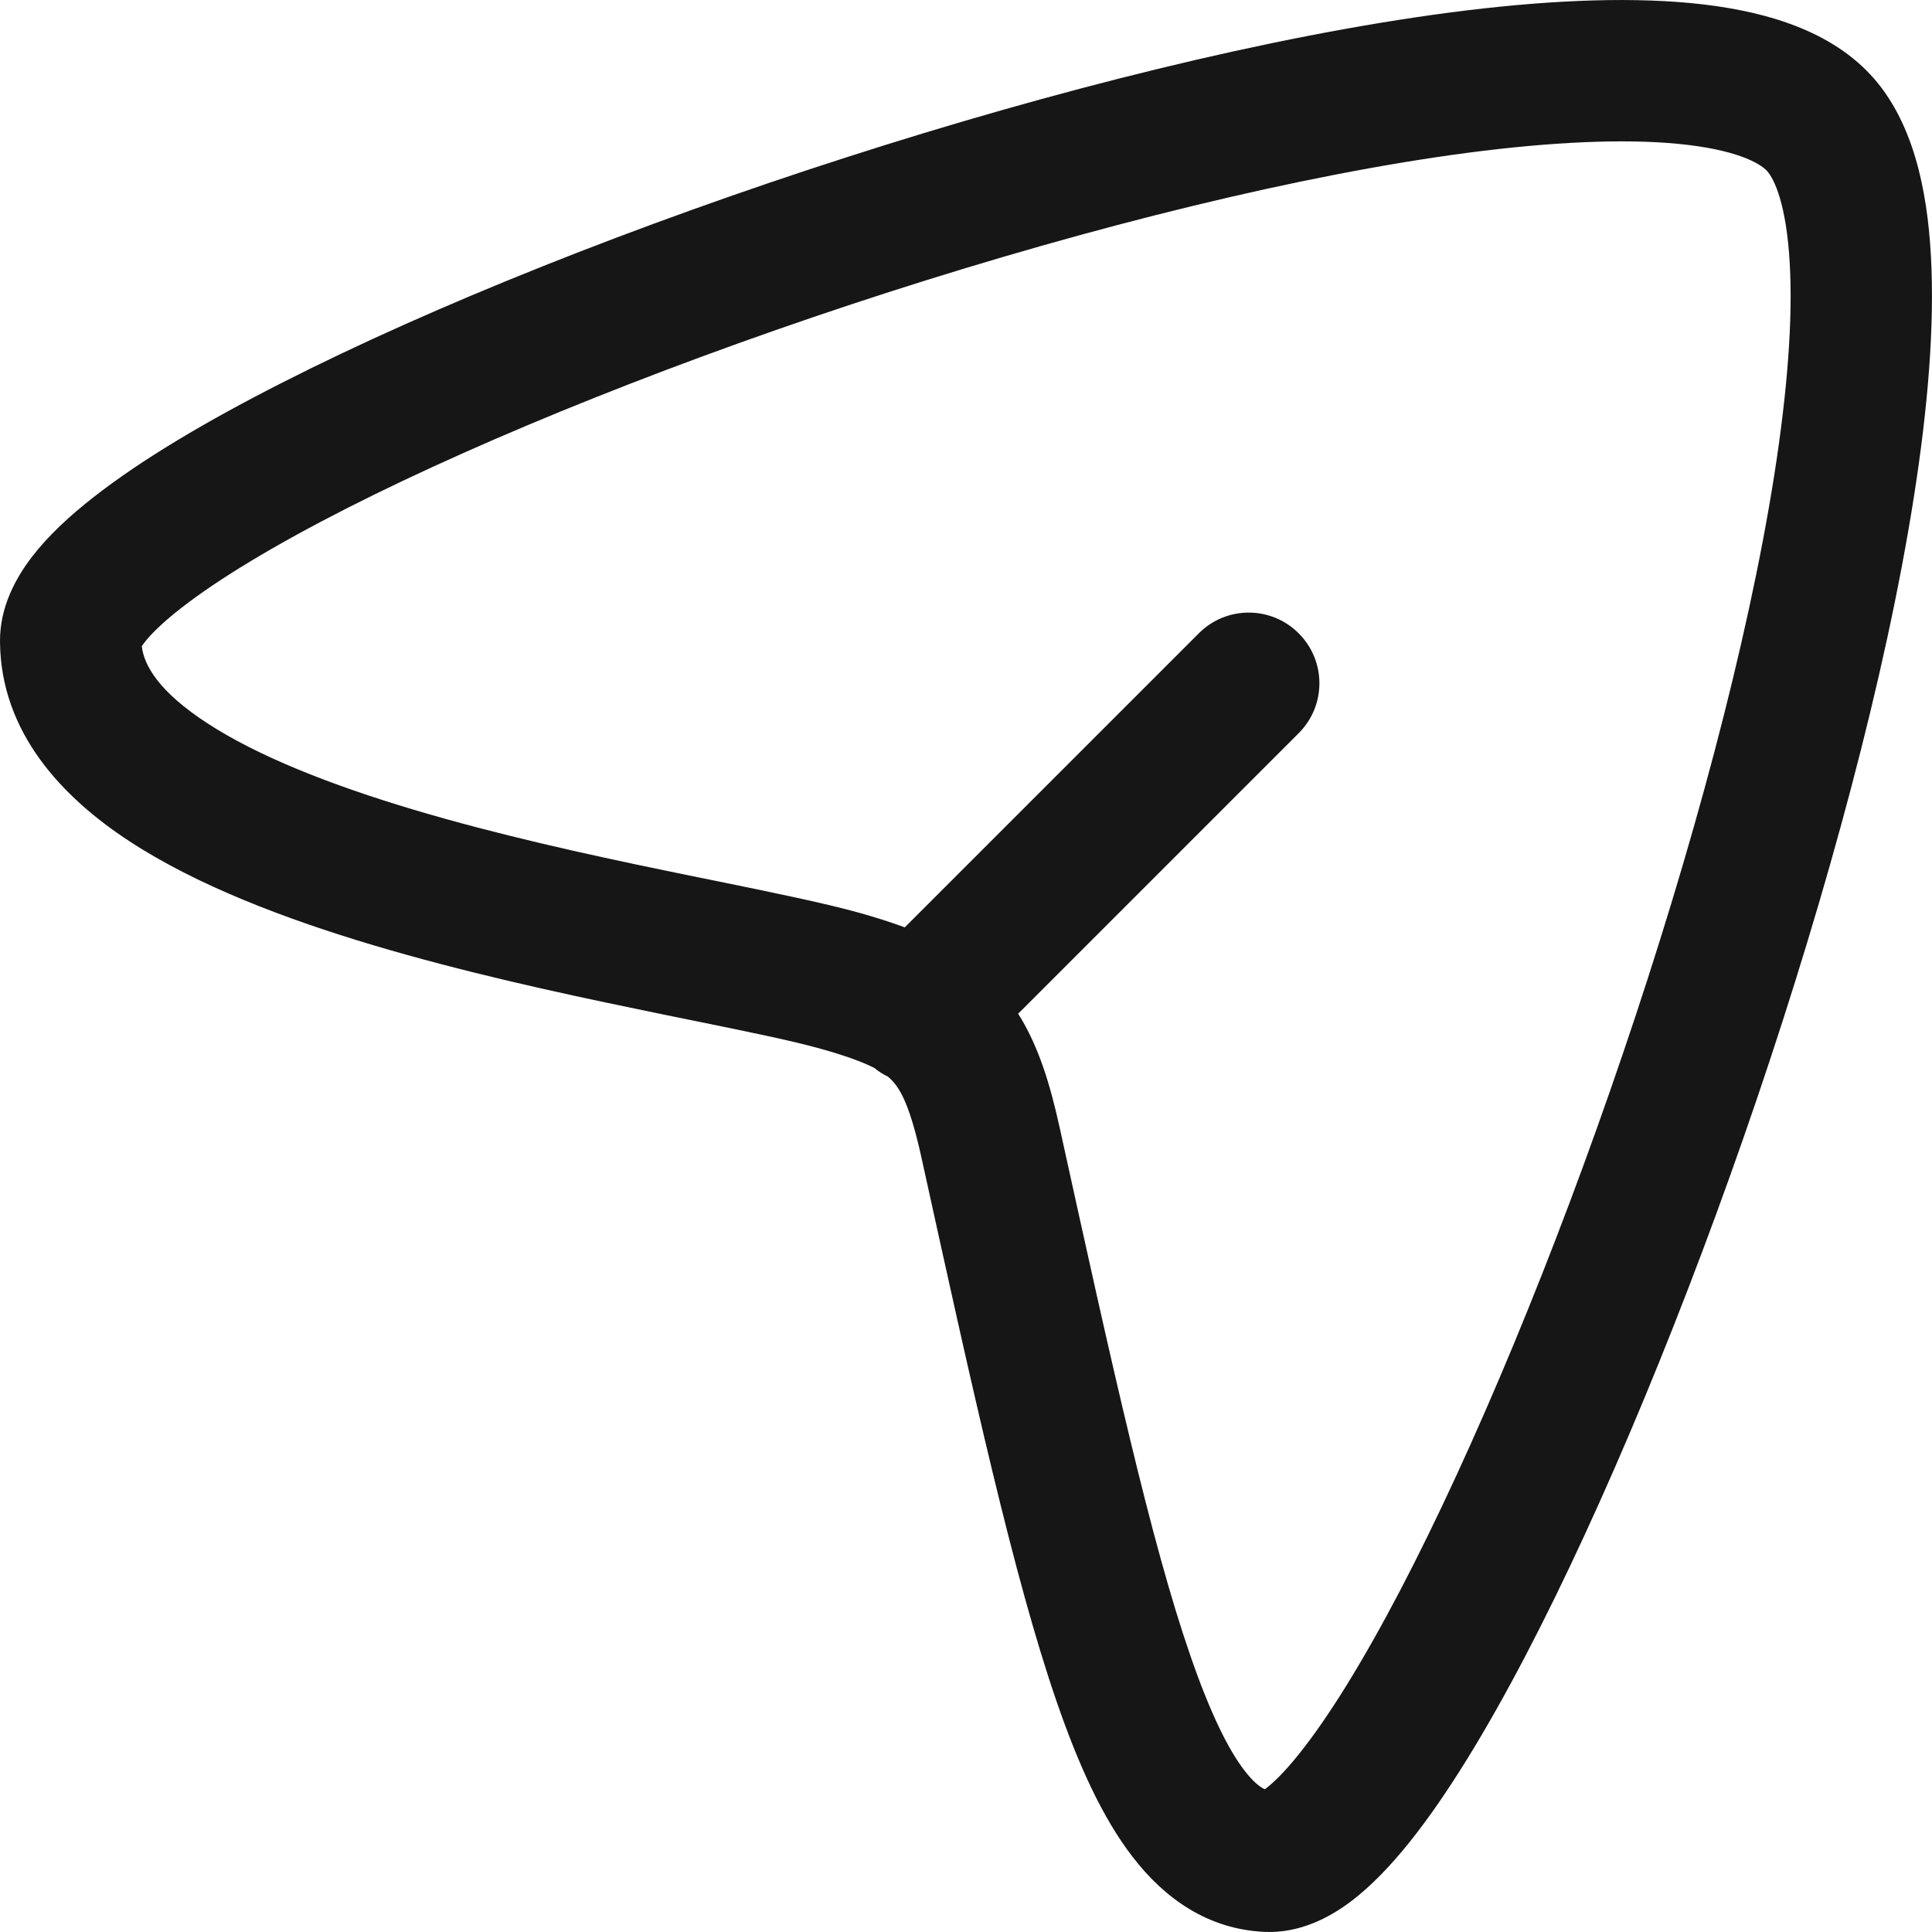
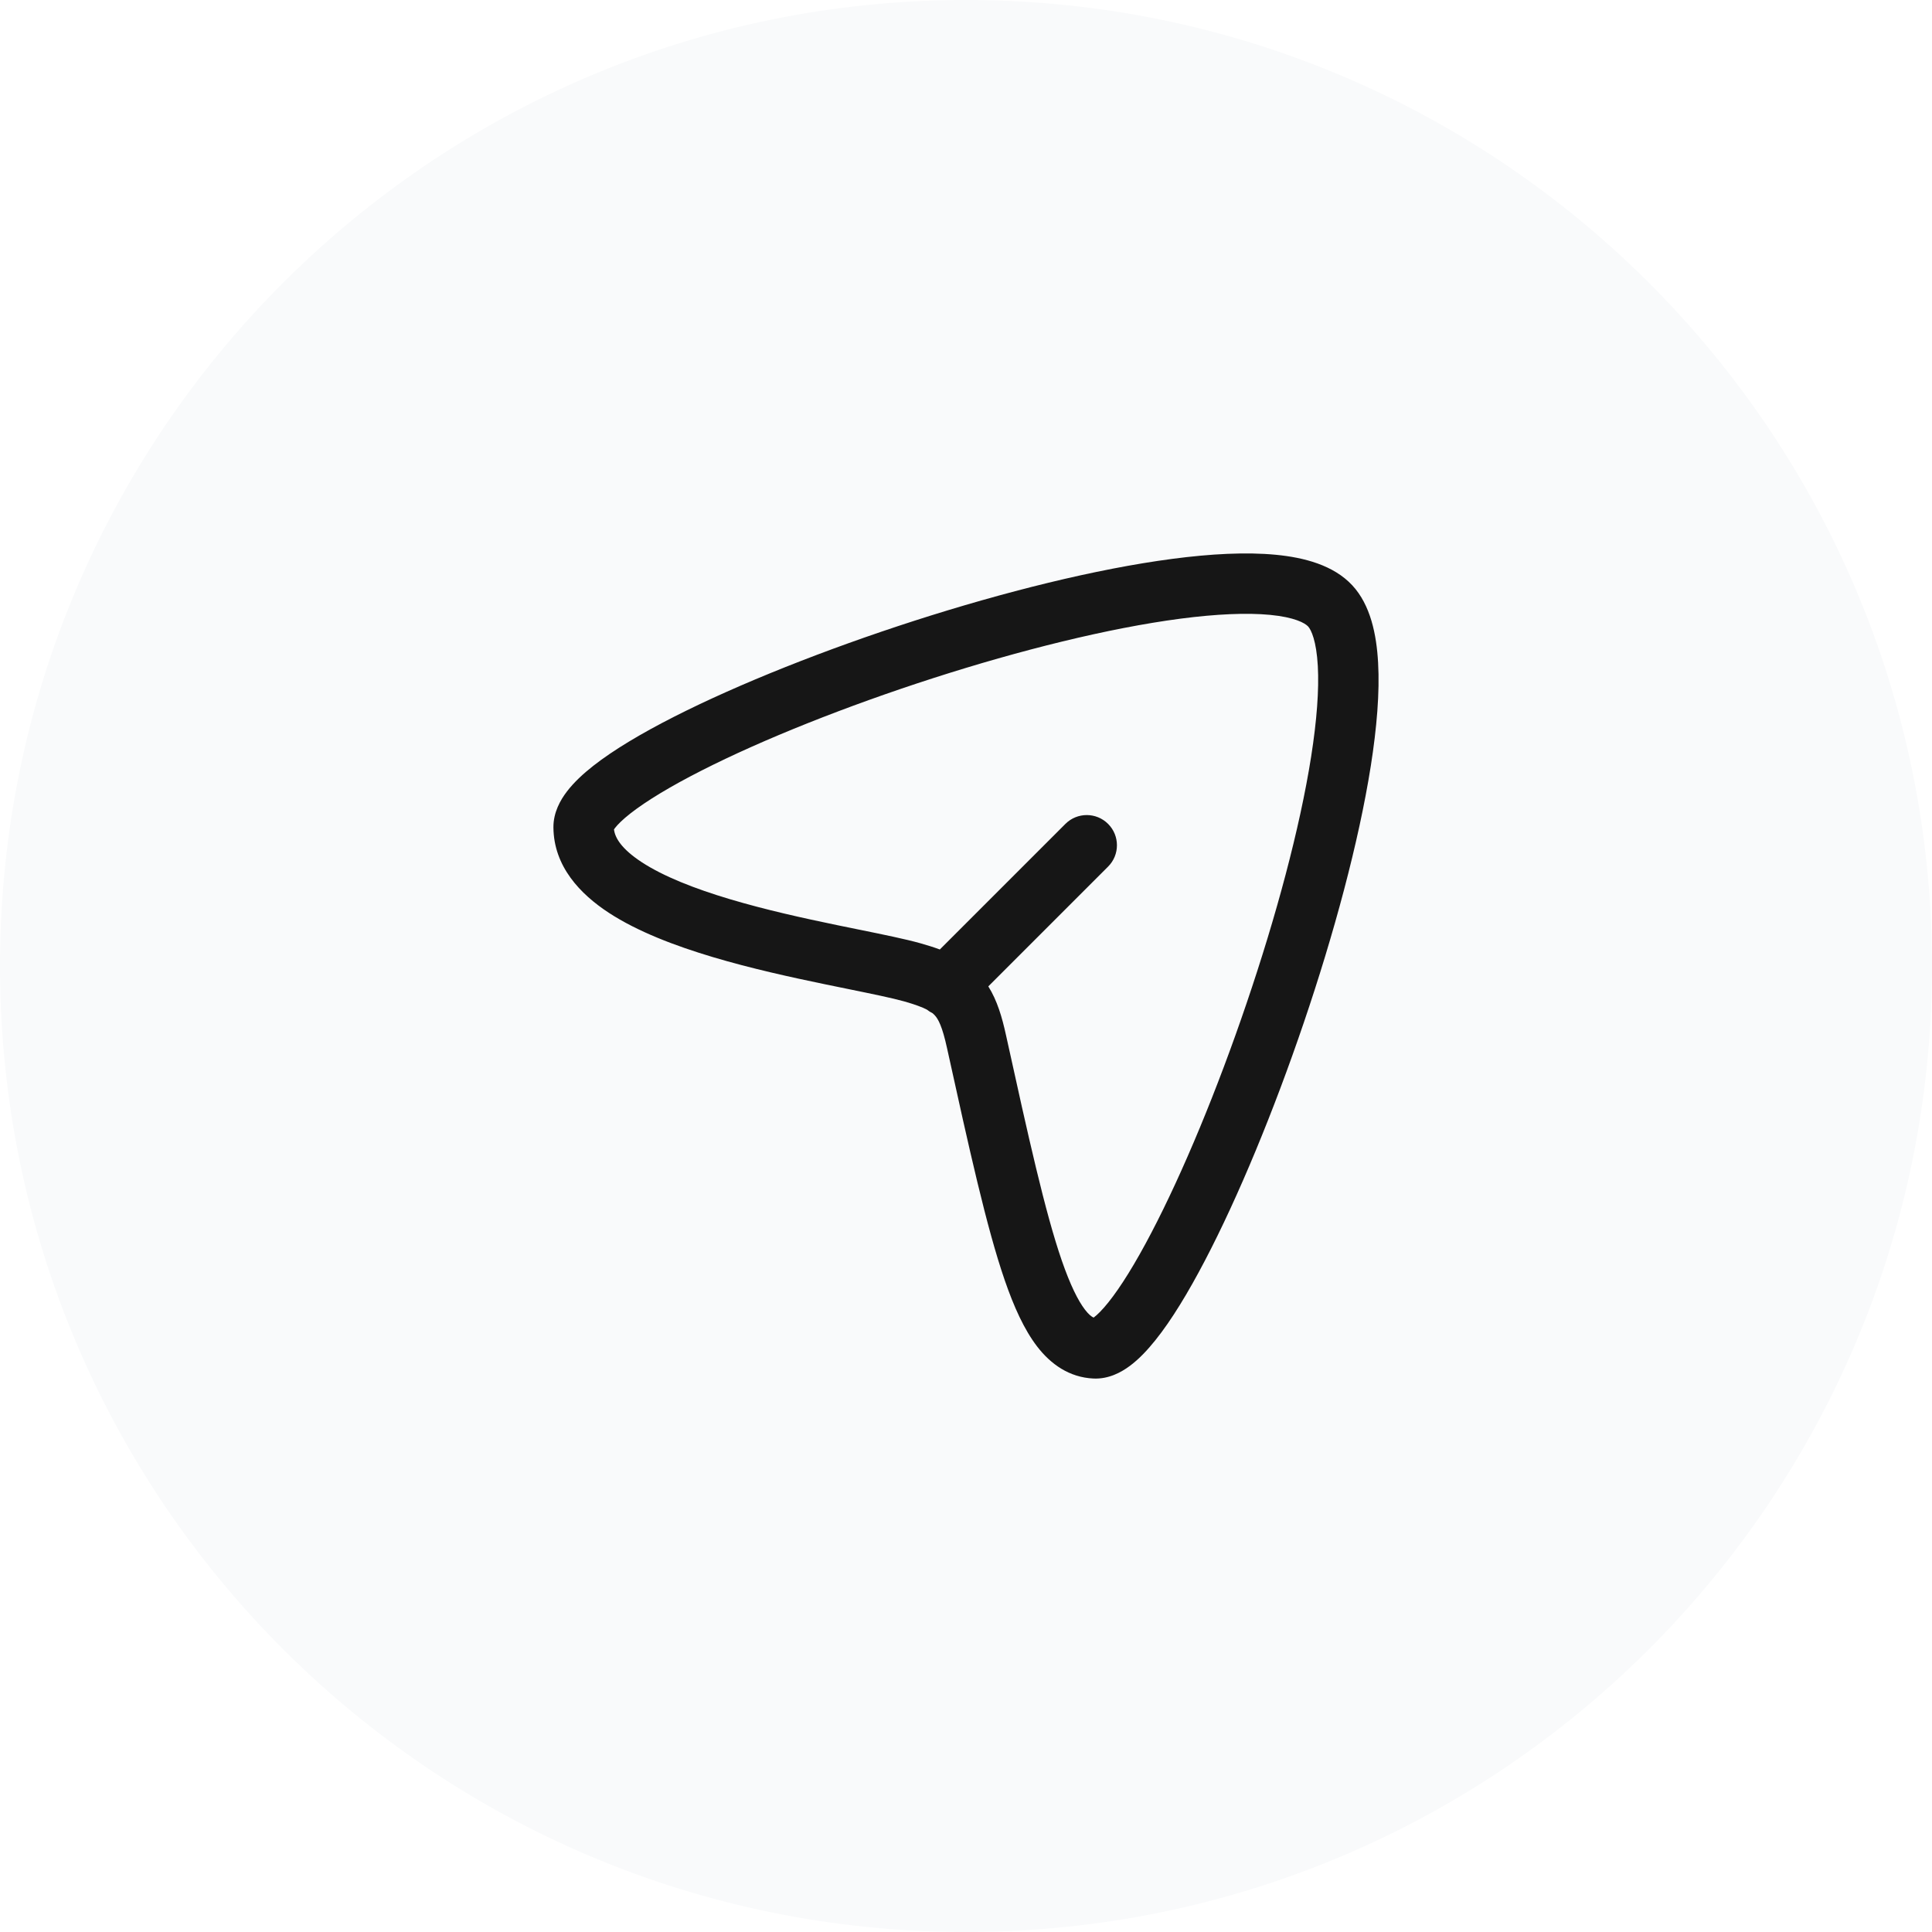
- <svg xmlns="http://www.w3.org/2000/svg" width="16" height="16" viewBox="0 0 16 16" fill="none">
-   <path fill-rule="evenodd" clip-rule="evenodd" d="M7.353 8.916C7.368 8.929 7.381 8.941 7.392 8.953C7.462 9.029 7.54 9.171 7.632 9.591C8.062 11.547 8.396 13.064 8.751 14.093C8.928 14.606 9.127 15.051 9.38 15.378C9.643 15.72 10.001 15.978 10.473 15.999C10.766 16.012 11.011 15.878 11.178 15.754C11.354 15.623 11.52 15.447 11.674 15.255C11.983 14.869 12.308 14.334 12.631 13.717C13.28 12.476 13.968 10.812 14.55 9.1C15.131 7.389 15.616 5.604 15.849 4.121C15.966 3.381 16.023 2.694 15.991 2.119C15.961 1.573 15.845 1 15.491 0.619C15.126 0.226 14.554 0.079 14.007 0.026C13.433 -0.029 12.745 0.007 12.005 0.104C10.52 0.299 8.726 0.75 7.003 1.305C5.278 1.86 3.597 2.528 2.339 3.168C1.712 3.486 1.169 3.808 0.774 4.118C0.577 4.272 0.397 4.438 0.262 4.615C0.134 4.783 -0.002 5.023 1.90125e-05 5.312C0.005 6.071 0.522 6.607 1.072 6.967C1.633 7.334 2.365 7.611 3.092 7.828C3.827 8.047 4.6 8.217 5.264 8.354C5.425 8.388 5.578 8.419 5.721 8.448C6.188 8.543 6.558 8.618 6.802 8.687C7.016 8.747 7.152 8.799 7.242 8.845C7.276 8.874 7.314 8.897 7.353 8.916ZM1.16 5.375C1.16 5.375 1.16 5.376 1.16 5.375ZM1.193 5.325C1.185 5.336 1.179 5.344 1.174 5.352C1.194 5.516 1.321 5.731 1.713 5.987C2.132 6.261 2.734 6.499 3.427 6.706C4.111 6.91 4.843 7.072 5.502 7.208C5.643 7.237 5.782 7.266 5.918 7.293C6.397 7.391 6.829 7.479 7.118 7.56C7.246 7.596 7.372 7.635 7.493 7.68L9.928 5.245C10.156 5.016 10.527 5.016 10.755 5.245C10.984 5.473 10.984 5.844 10.755 6.072L8.432 8.395C8.606 8.671 8.7 8.995 8.776 9.34C9.213 11.328 9.53 12.763 9.858 13.711C10.022 14.187 10.172 14.488 10.307 14.664C10.383 14.762 10.438 14.801 10.474 14.818L10.48 14.814C10.544 14.766 10.639 14.675 10.76 14.523C11.001 14.222 11.285 13.764 11.594 13.174C12.207 12.001 12.873 10.396 13.441 8.723C14.01 7.05 14.473 5.334 14.693 3.939C14.803 3.24 14.848 2.644 14.822 2.184C14.795 1.694 14.694 1.481 14.633 1.415C14.573 1.35 14.373 1.237 13.895 1.191C13.445 1.148 12.854 1.174 12.157 1.265C10.767 1.448 9.046 1.877 7.361 2.419C5.678 2.961 4.058 3.607 2.869 4.211C2.272 4.515 1.805 4.797 1.496 5.039C1.34 5.161 1.245 5.257 1.193 5.325Z" fill="#161616" />
+ <svg xmlns="http://www.w3.org/2000/svg" width="40" height="40" viewBox="0 0 40 40" fill="none">
+   <path d="M0 20C0 8.954 8.954 0 20 0C31.046 0 40 8.954 40 20C40 31.046 31.046 40 20 40C8.954 40 0 31.046 0 20Z" fill="#F9FAFB" />
+   <path fill-rule="evenodd" clip-rule="evenodd" d="M19.309 20.978C19.326 20.992 19.339 21.005 19.351 21.018C19.426 21.098 19.509 21.251 19.607 21.699C20.067 23.787 20.423 25.407 20.802 26.506C20.991 27.054 21.204 27.528 21.473 27.878C21.754 28.243 22.137 28.518 22.64 28.541C22.954 28.555 23.214 28.412 23.393 28.279C23.581 28.139 23.758 27.951 23.922 27.746C24.253 27.334 24.599 26.763 24.944 26.104C25.638 24.779 26.372 23.002 26.993 21.175C27.614 19.348 28.131 17.442 28.381 15.858C28.505 15.069 28.567 14.335 28.532 13.721C28.5 13.138 28.376 12.526 27.998 12.119C27.608 11.699 26.997 11.542 26.414 11.486C25.801 11.427 25.067 11.466 24.276 11.57C22.691 11.778 20.775 12.259 18.935 12.851C17.094 13.444 15.299 14.157 13.955 14.84C13.286 15.18 12.706 15.524 12.284 15.855C12.074 16.02 11.883 16.197 11.739 16.385C11.601 16.565 11.456 16.821 11.458 17.13C11.464 17.94 12.015 18.512 12.603 18.897C13.202 19.289 13.983 19.584 14.76 19.816C15.544 20.05 16.369 20.231 17.079 20.378C17.251 20.414 17.414 20.447 17.567 20.478C18.065 20.58 18.46 20.66 18.721 20.733C18.949 20.798 19.094 20.853 19.19 20.903C19.227 20.933 19.267 20.958 19.309 20.978ZM12.697 17.198C12.697 17.198 12.697 17.198 12.697 17.198L12.697 17.196C12.697 17.197 12.697 17.197 12.697 17.198ZM12.732 17.144C12.723 17.155 12.717 17.165 12.712 17.172C12.733 17.348 12.869 17.577 13.287 17.851C13.734 18.143 14.378 18.398 15.117 18.618C15.848 18.836 16.63 19.009 17.332 19.154C17.483 19.186 17.632 19.216 17.777 19.245C18.288 19.349 18.75 19.443 19.058 19.53C19.195 19.569 19.329 19.61 19.458 19.658L22.058 17.058C22.302 16.814 22.698 16.814 22.942 17.058C23.186 17.302 23.186 17.698 22.942 17.942L20.462 20.422C20.647 20.717 20.747 21.062 20.828 21.431C21.295 23.553 21.634 25.085 21.983 26.098C22.159 26.606 22.319 26.927 22.463 27.115C22.544 27.22 22.602 27.262 22.642 27.279L22.648 27.275C22.716 27.224 22.817 27.127 22.947 26.965C23.204 26.644 23.508 26.154 23.837 25.524C24.492 24.272 25.202 22.559 25.809 20.772C26.417 18.985 26.912 17.153 27.146 15.664C27.263 14.918 27.311 14.281 27.284 13.79C27.255 13.268 27.147 13.039 27.082 12.969C27.017 12.9 26.805 12.779 26.294 12.73C25.813 12.684 25.183 12.712 24.439 12.809C22.954 13.004 21.117 13.462 19.318 14.041C17.521 14.62 15.791 15.309 14.522 15.955C13.884 16.279 13.385 16.581 13.055 16.839C12.889 16.969 12.787 17.072 12.732 17.144Z" fill="#161616" />
</svg>
